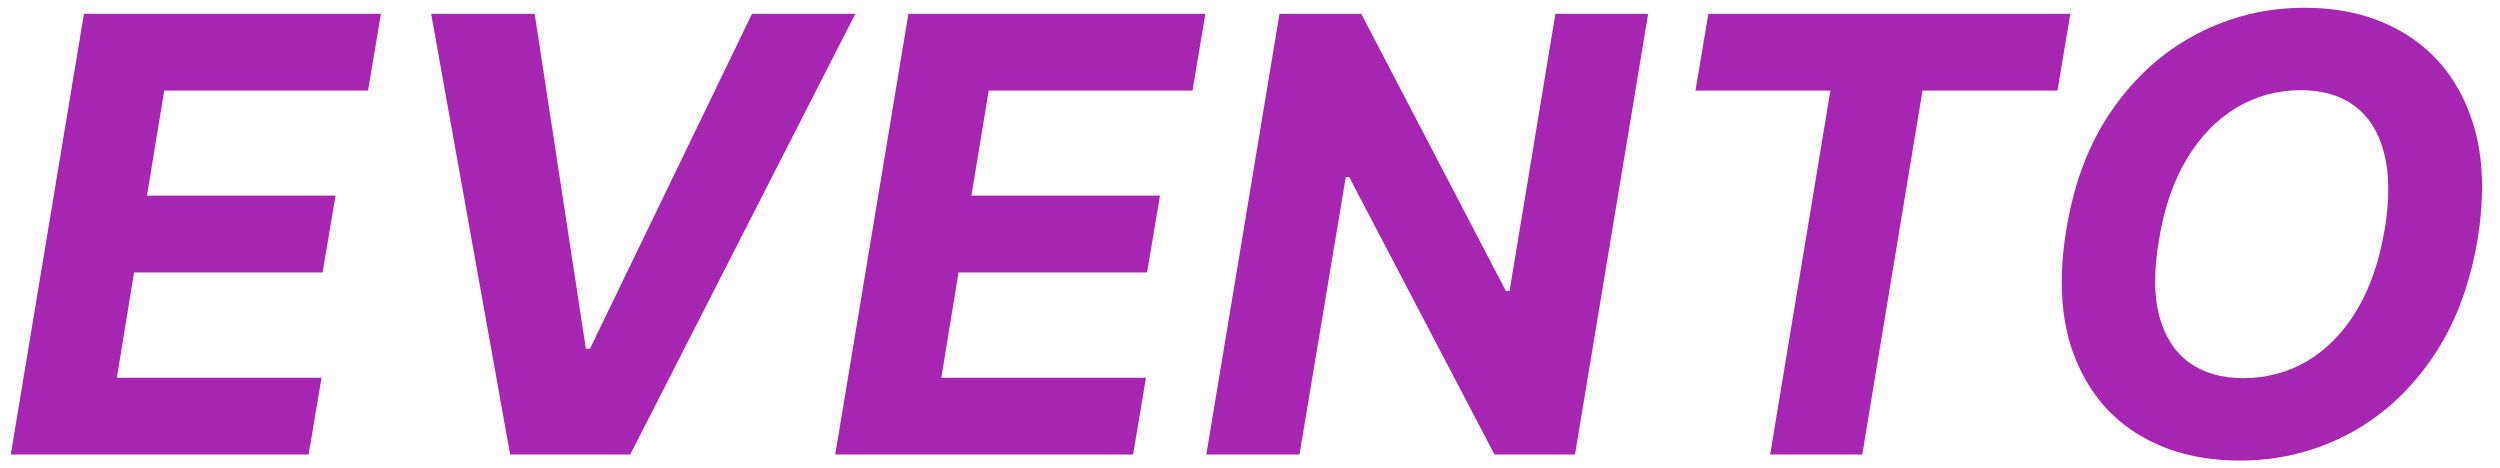
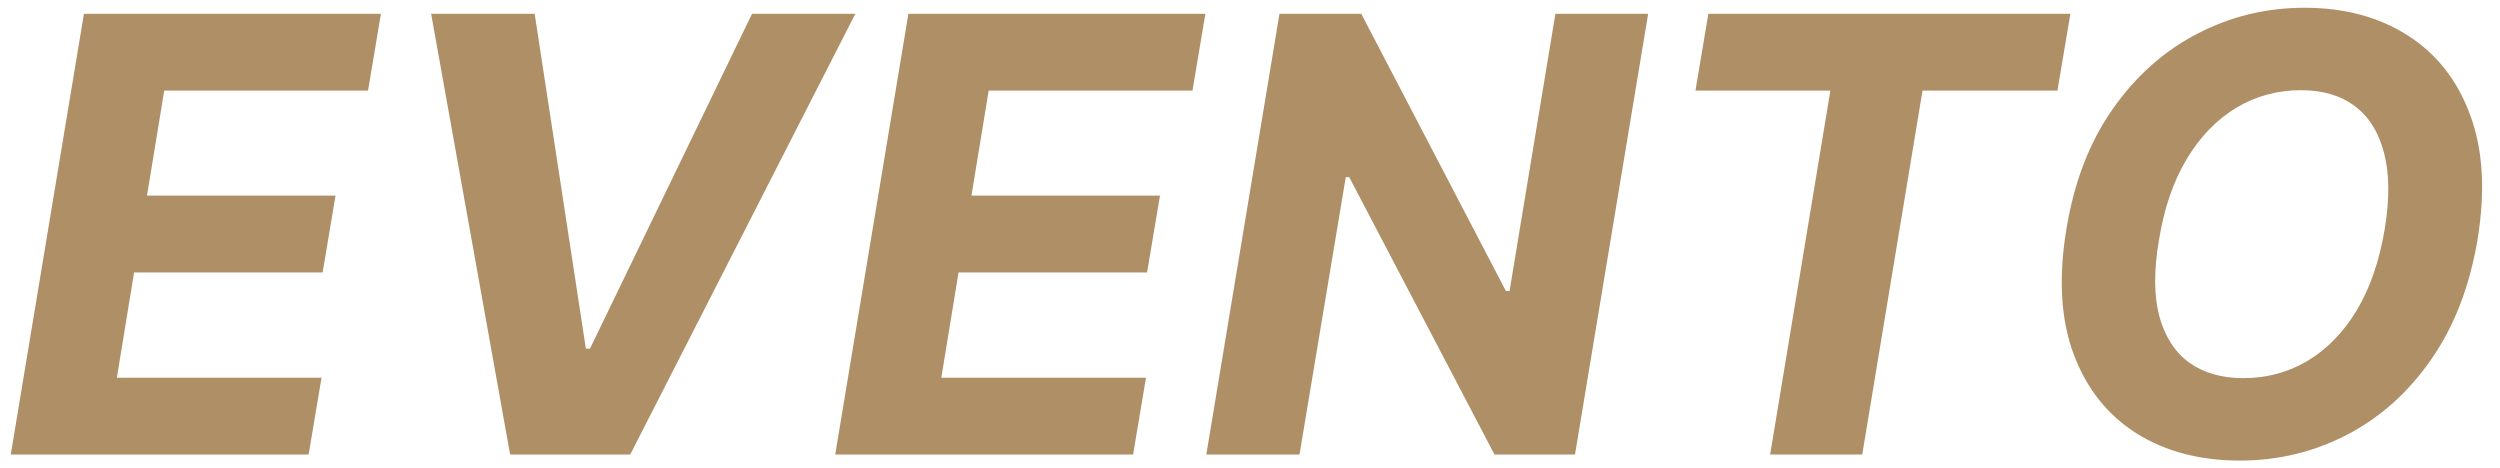
<svg xmlns="http://www.w3.org/2000/svg" width="198" height="37" viewBox="0 0 198 37" fill="none">
-   <path d="M0.852 36L6.648 1.091H30.171L29.148 7.176H13.006L11.642 15.494H26.574L25.551 21.579H10.619L9.256 29.915H25.466L24.443 36H0.852ZM42.345 1.091L46.402 27.614H46.726L59.561 1.091H67.743L49.913 36H40.402L34.146 1.091H42.345ZM66.149 36L71.945 1.091H95.467L94.445 7.176H78.303L76.939 15.494H91.871L90.848 21.579H75.916L74.553 29.915H90.763L89.74 36H66.149ZM130.534 1.091L124.739 36H118.364L106.858 14.028H106.585L102.92 36H95.54L101.335 1.091H107.812L119.267 23.046H119.557L123.188 1.091H130.534ZM134.28 7.176L135.303 1.091H163.973L162.95 7.176H152.263L147.49 36H140.195L144.967 7.176H134.28ZM196.214 19.023C195.578 22.75 194.345 25.915 192.516 28.517C190.697 31.119 188.476 33.097 185.851 34.449C183.237 35.801 180.419 36.477 177.396 36.477C174.226 36.477 171.493 35.756 169.197 34.312C166.913 32.869 165.26 30.784 164.237 28.057C163.214 25.318 163.021 22.017 163.658 18.153C164.271 14.415 165.493 11.244 167.322 8.642C169.152 6.028 171.385 4.04 174.021 2.676C176.658 1.301 179.493 0.614 182.527 0.614C185.675 0.614 188.391 1.341 190.675 2.795C192.97 4.25 194.624 6.352 195.635 9.102C196.658 11.841 196.851 15.148 196.214 19.023ZM188.868 18.153C189.266 15.756 189.249 13.744 188.817 12.119C188.396 10.483 187.624 9.244 186.499 8.403C185.374 7.562 183.953 7.142 182.237 7.142C180.374 7.142 178.663 7.608 177.107 8.54C175.561 9.472 174.254 10.824 173.186 12.597C172.129 14.358 171.396 16.5 170.987 19.023C170.578 21.432 170.589 23.443 171.021 25.057C171.464 26.671 172.254 27.892 173.391 28.722C174.538 29.54 175.964 29.949 177.669 29.949C179.521 29.949 181.214 29.494 182.749 28.585C184.294 27.665 185.595 26.329 186.652 24.579C187.709 22.818 188.447 20.676 188.868 18.153Z" fill="#A626B1" />
+   <path d="M0.852 36L6.648 1.091H30.171L29.148 7.176H13.006L11.642 15.494H26.574L25.551 21.579H10.619L9.256 29.915H25.466L24.443 36H0.852ZM42.345 1.091L46.402 27.614H46.726L59.561 1.091H67.743L49.913 36H40.402L34.146 1.091H42.345ZM66.149 36L71.945 1.091H95.467L94.445 7.176H78.303L76.939 15.494H91.871L90.848 21.579H75.916L74.553 29.915H90.763L89.74 36H66.149ZM130.534 1.091L124.739 36H118.364L106.858 14.028H106.585L102.92 36H95.54L101.335 1.091H107.812L119.267 23.046H119.557L123.188 1.091H130.534ZM134.28 7.176L135.303 1.091H163.973L162.95 7.176H152.263L147.49 36H140.195L144.967 7.176H134.28ZM196.214 19.023C195.578 22.75 194.345 25.915 192.516 28.517C190.697 31.119 188.476 33.097 185.851 34.449C183.237 35.801 180.419 36.477 177.396 36.477C174.226 36.477 171.493 35.756 169.197 34.312C166.913 32.869 165.26 30.784 164.237 28.057C163.214 25.318 163.021 22.017 163.658 18.153C164.271 14.415 165.493 11.244 167.322 8.642C169.152 6.028 171.385 4.04 174.021 2.676C176.658 1.301 179.493 0.614 182.527 0.614C185.675 0.614 188.391 1.341 190.675 2.795C192.97 4.25 194.624 6.352 195.635 9.102C196.658 11.841 196.851 15.148 196.214 19.023ZM188.868 18.153C189.266 15.756 189.249 13.744 188.817 12.119C188.396 10.483 187.624 9.244 186.499 8.403C185.374 7.562 183.953 7.142 182.237 7.142C180.374 7.142 178.663 7.608 177.107 8.54C175.561 9.472 174.254 10.824 173.186 12.597C172.129 14.358 171.396 16.5 170.987 19.023C170.578 21.432 170.589 23.443 171.021 25.057C171.464 26.671 172.254 27.892 173.391 28.722C174.538 29.54 175.964 29.949 177.669 29.949C179.521 29.949 181.214 29.494 182.749 28.585C184.294 27.665 185.595 26.329 186.652 24.579C187.709 22.818 188.447 20.676 188.868 18.153Z" fill="#AF8F66" />
</svg>
